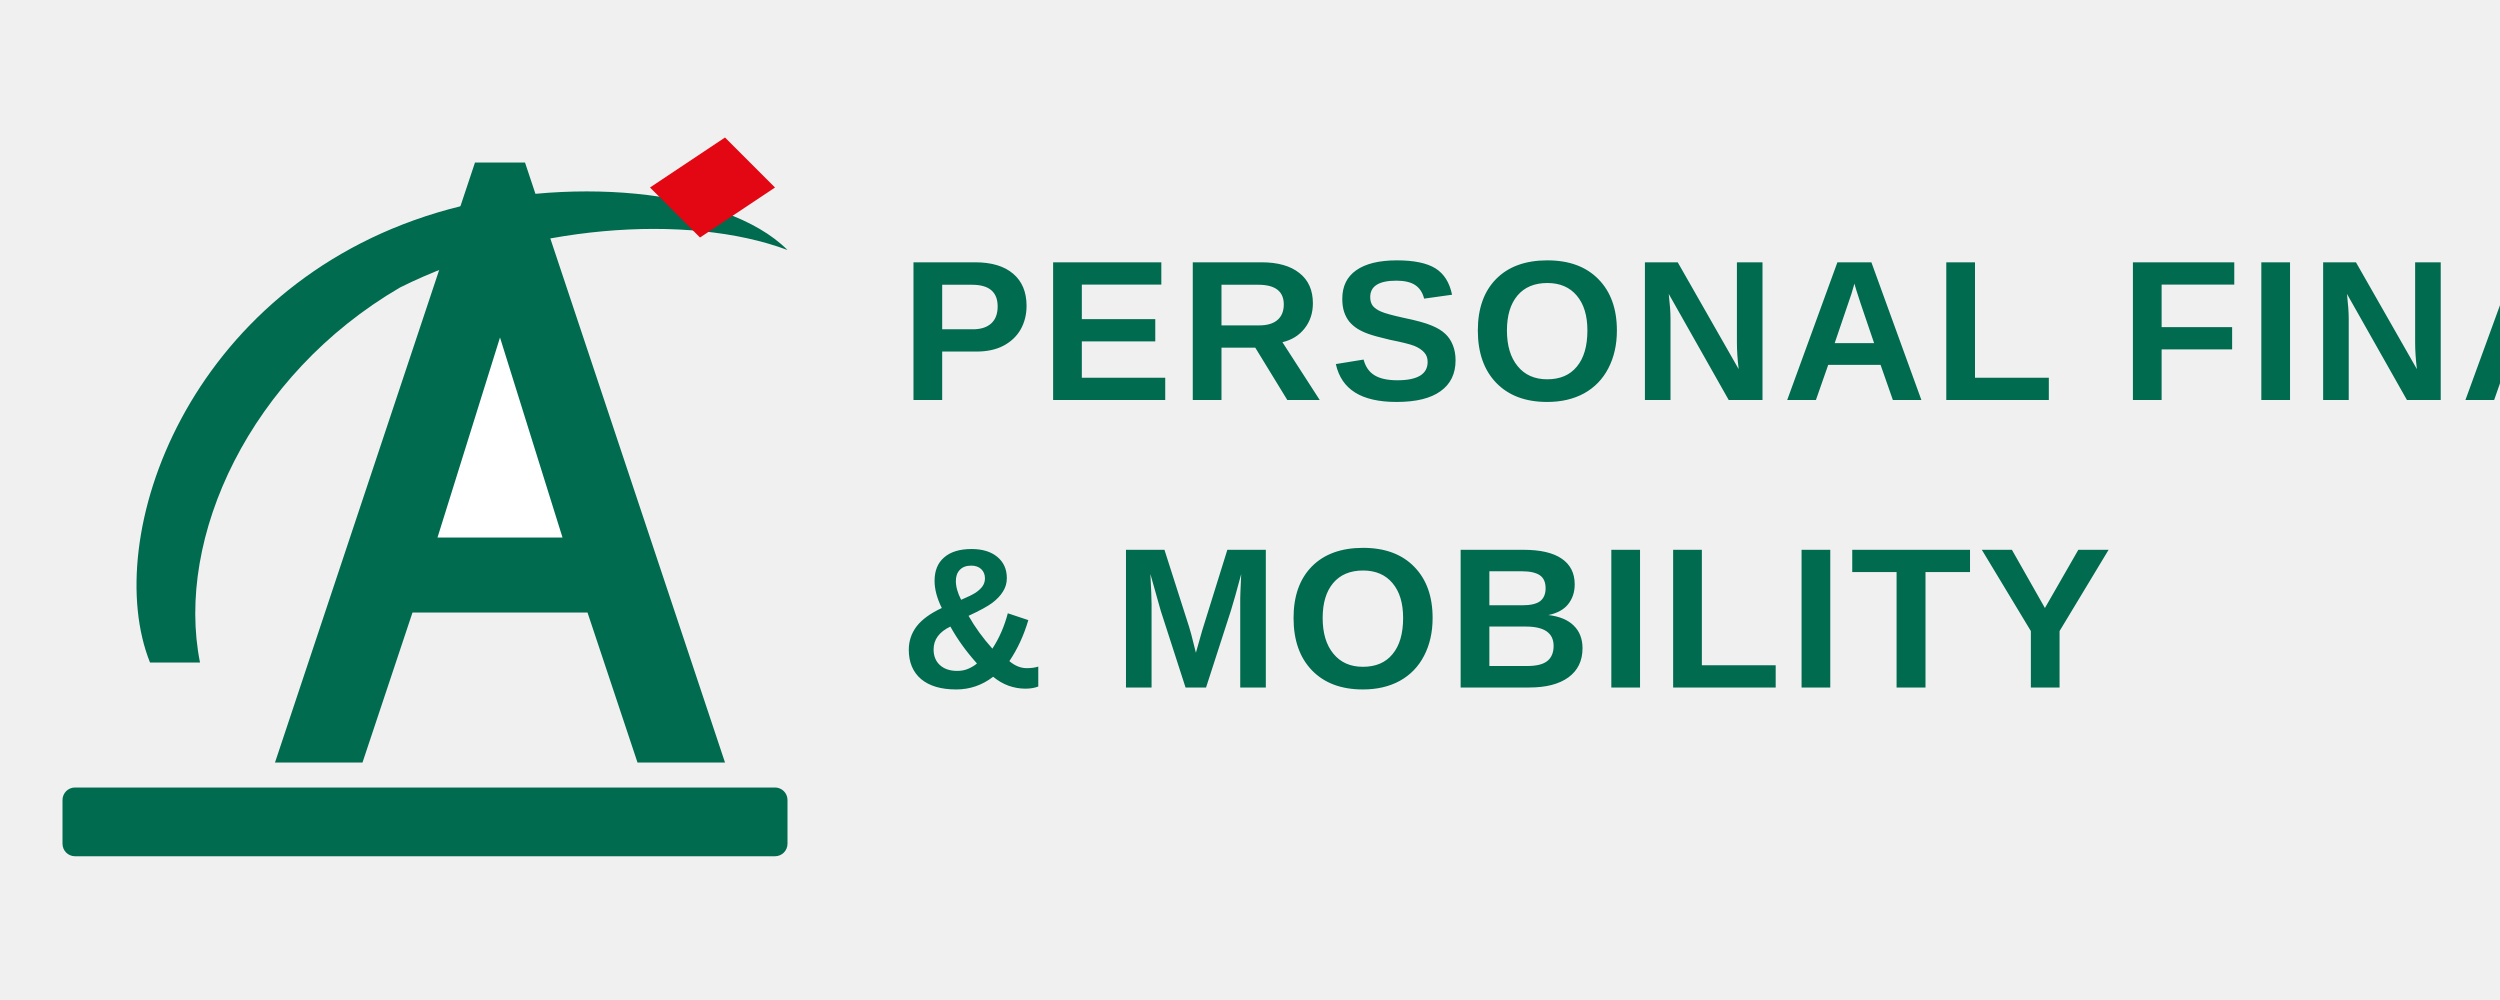
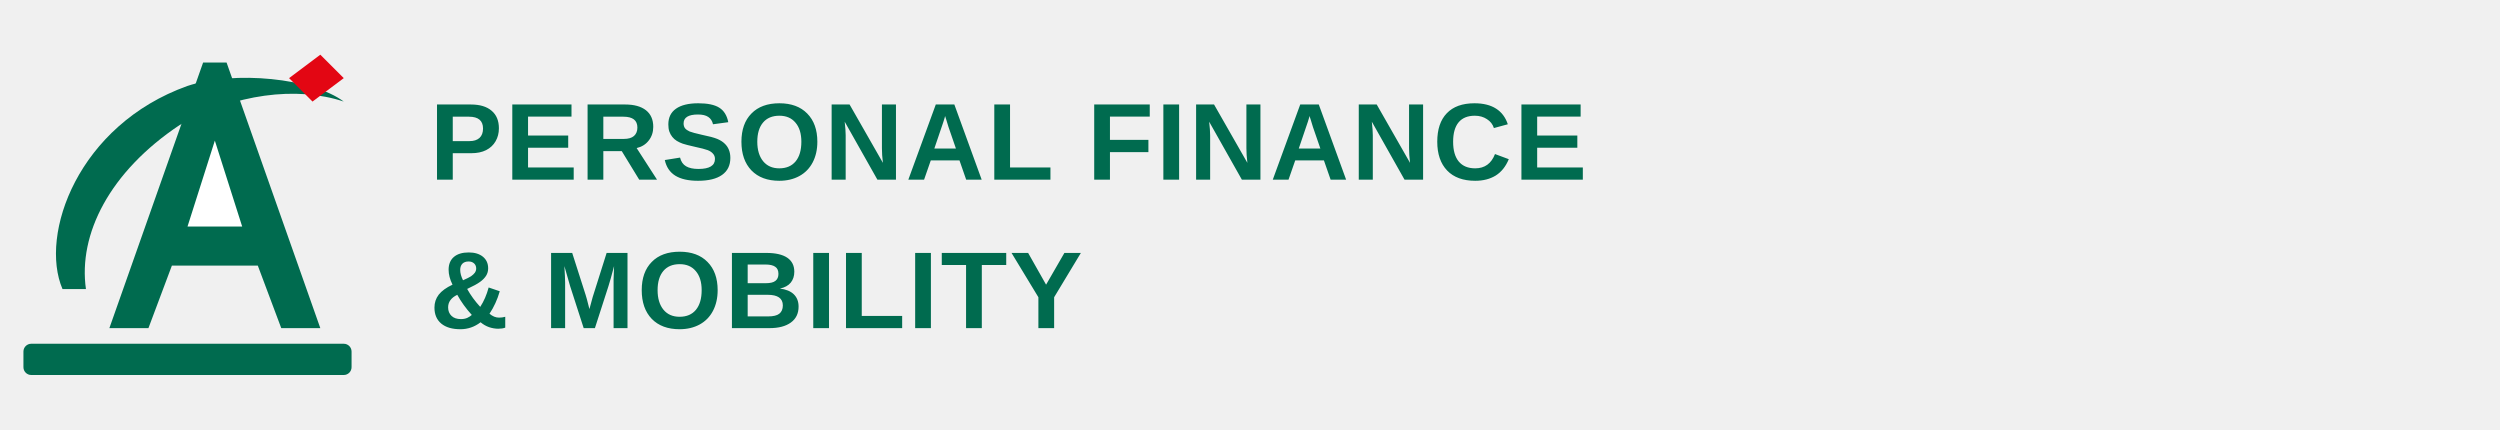
- <svg xmlns="http://www.w3.org/2000/svg" viewBox="0 0 200 80" fill="none">
-   <g transform="translate(0, 5)">
-     <rect x="5" y="58" width="58" height="5.5" rx="1" fill="#006B4F" />
-     <path d="M22 56 L38 8 L42 8 L58 56 L51 56 L47 44 L33 44 L29 56 Z" fill="#006B4F" />
-     <path d="M35 38 L45 38 L40 22 Z" fill="white" />
-     <path d="M12 48 C8 38, 15 18, 35 12 C45 9, 58 10, 63 15 C55 12, 42 13, 32 18 C20 25, 14 38, 16 48 Z" fill="#006B4F" />
-     <path d="M52 10 L58 6 L62 10 L56 14 Z" fill="#E30613" />
+ <svg xmlns="http://www.w3.org/2000/svg" viewBox="0 0 320 55" fill="none">
+   <g transform="translate(0, 2)">
+     <rect x="3" y="42" width="42" height="4" rx="1" fill="#006B4F" />
+     <path d="M14 40 L26 6 L29 6 L41 40 L36 40 L33 32 L22 32 L19 40 Z" fill="#006B4F" />
+     <path d="M24 27 L31 27 L27.5 16 Z" fill="white" />
+     <path d="M8 35 C5 28, 10 14, 24 9 C30 7, 40 8, 44 11 C38 9, 30 10, 23 14 C14 20, 10 28, 11 35 Z" fill="#006B4F" />
+     <path d="M37 8 L41 5 L44 8 L40 11 Z" fill="#E30613" />
  </g>
-   <text x="72" y="32" font-family="Arial, Helvetica, sans-serif" font-weight="800" font-size="16" fill="#006B4F" letter-spacing="0.5">PERSONAL FINANCE</text>
-   <text x="72" y="55" font-family="Arial, Helvetica, sans-serif" font-weight="800" font-size="16" fill="#006B4F" letter-spacing="0.5">&amp; MOBILITY</text>
+   <text x="55" y="23" font-family="Arial, Helvetica, sans-serif" font-weight="800" font-size="14" fill="#006B4F" letter-spacing="0.3">PERSONAL FINANCE</text>
+   <text x="55" y="42" font-family="Arial, Helvetica, sans-serif" font-weight="800" font-size="14" fill="#006B4F" letter-spacing="0.3">&amp; MOBILITY</text>
</svg>
